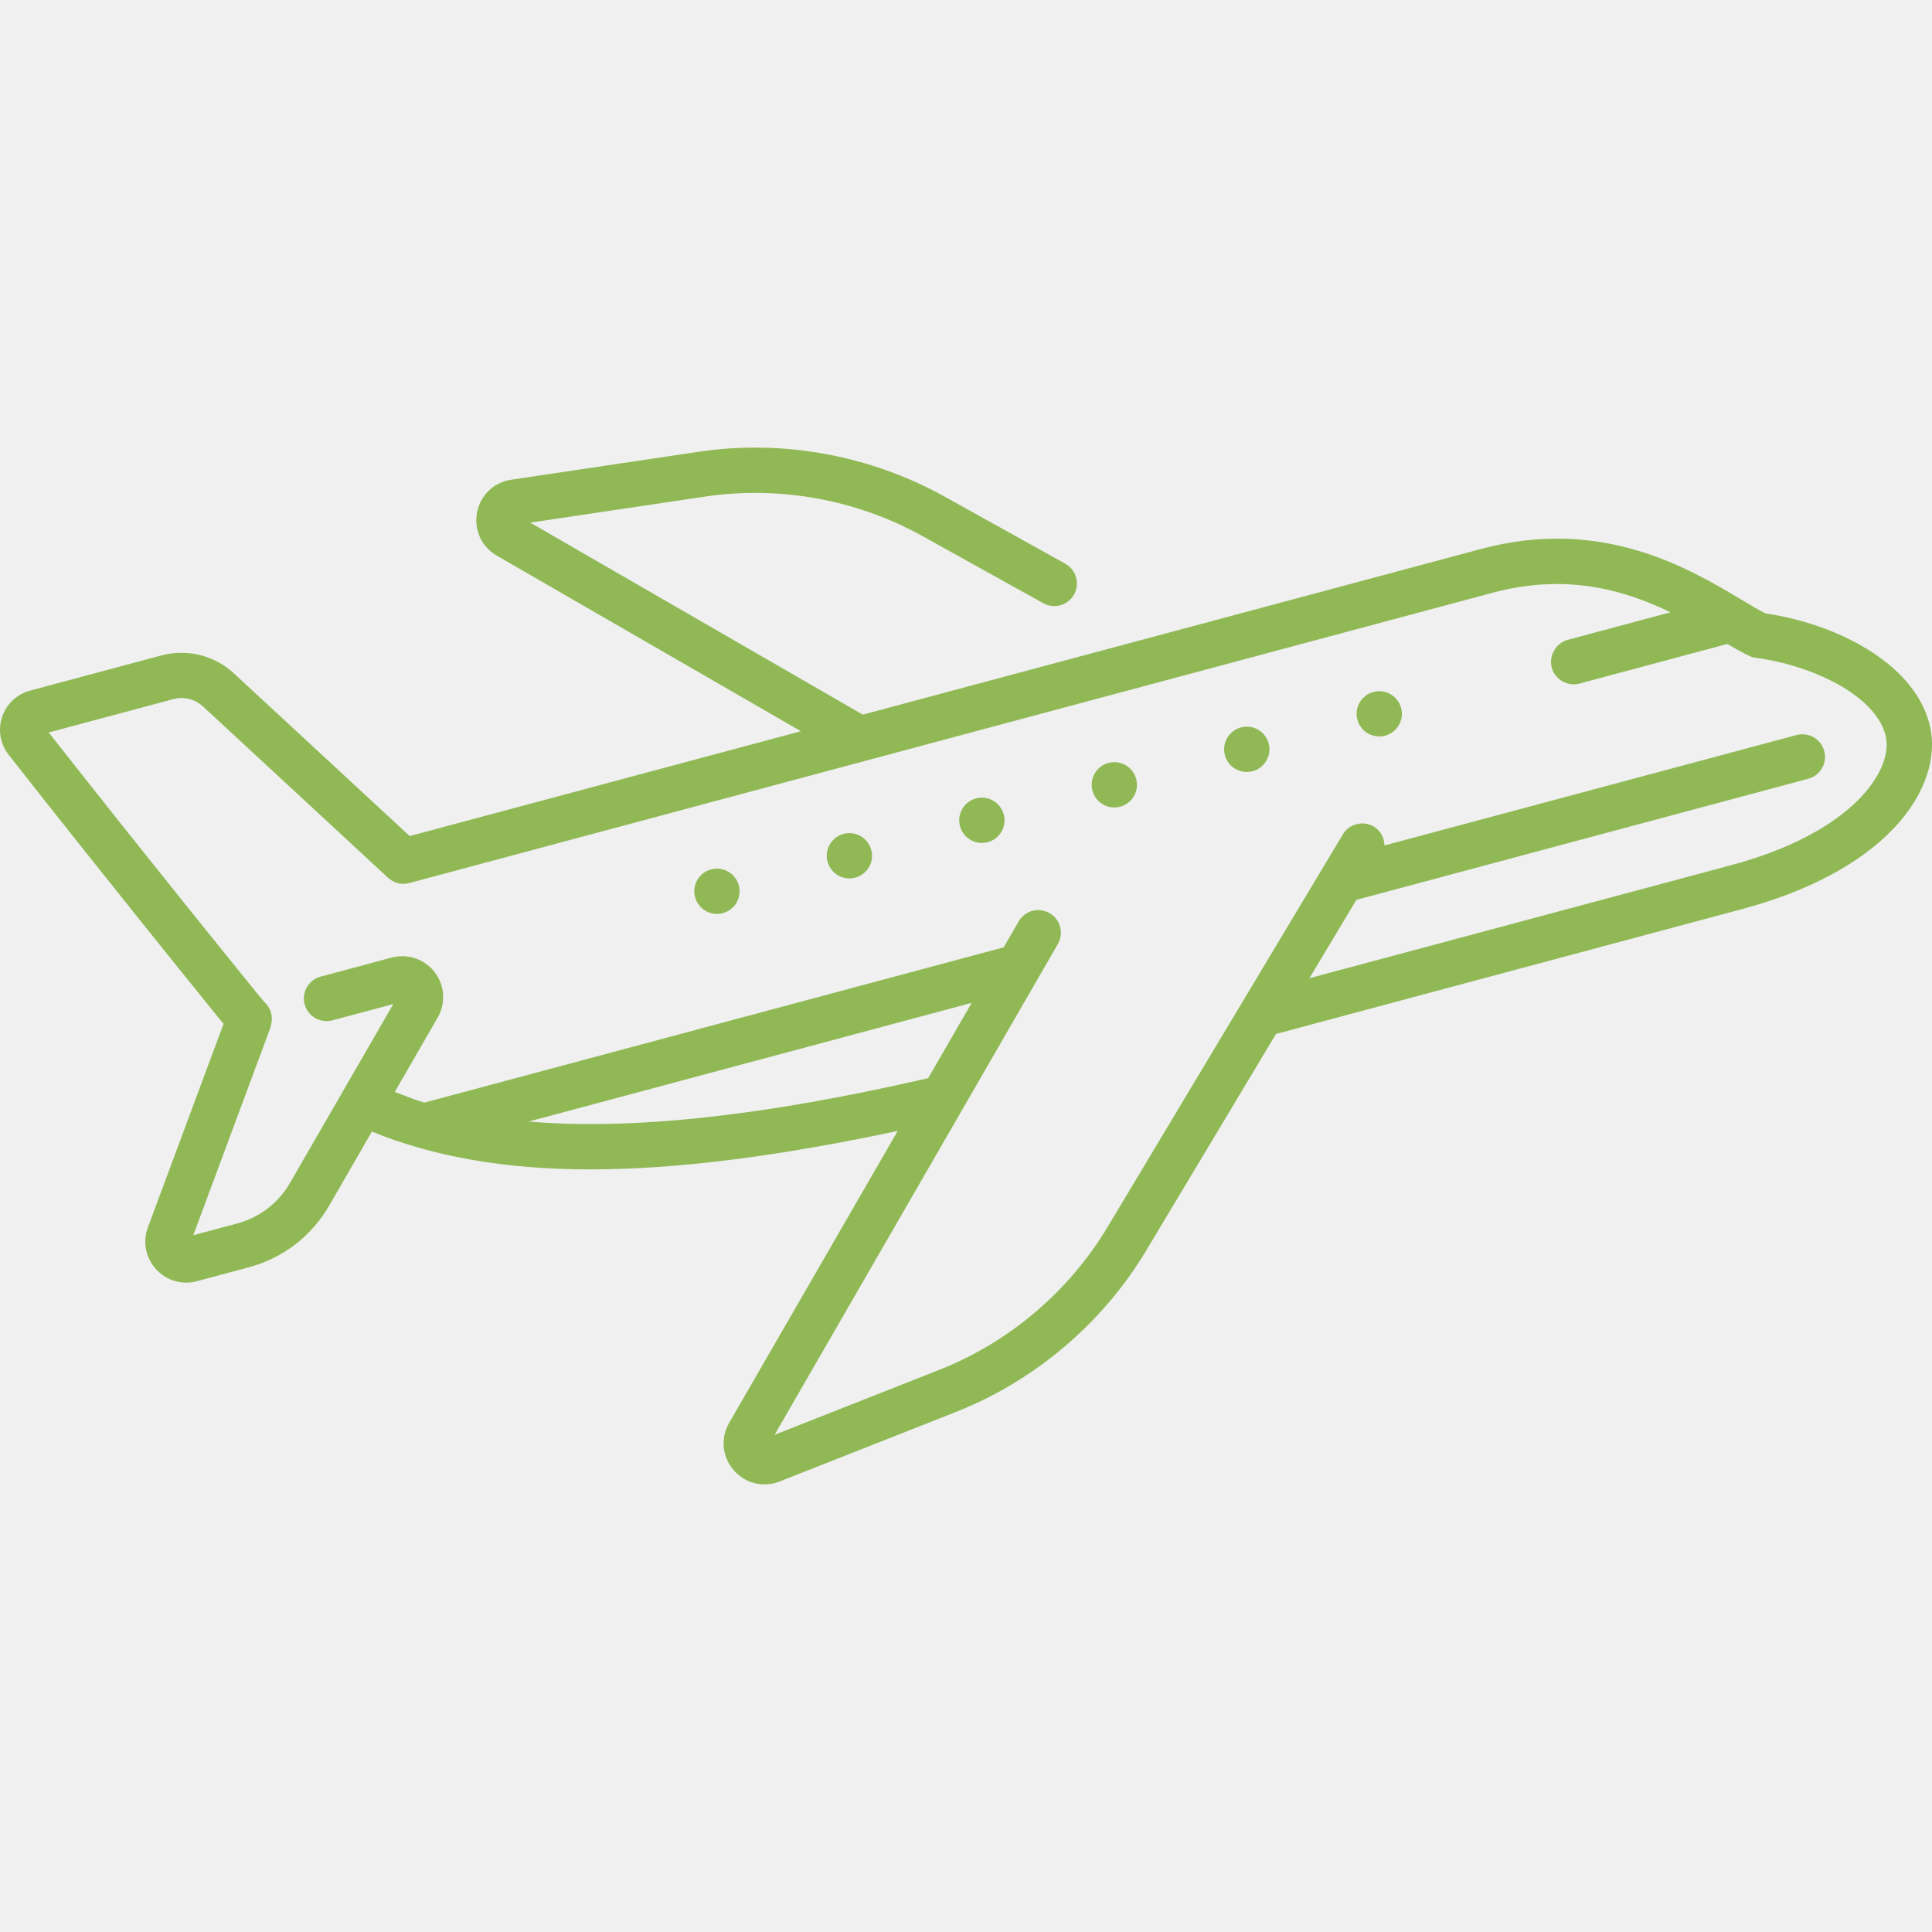
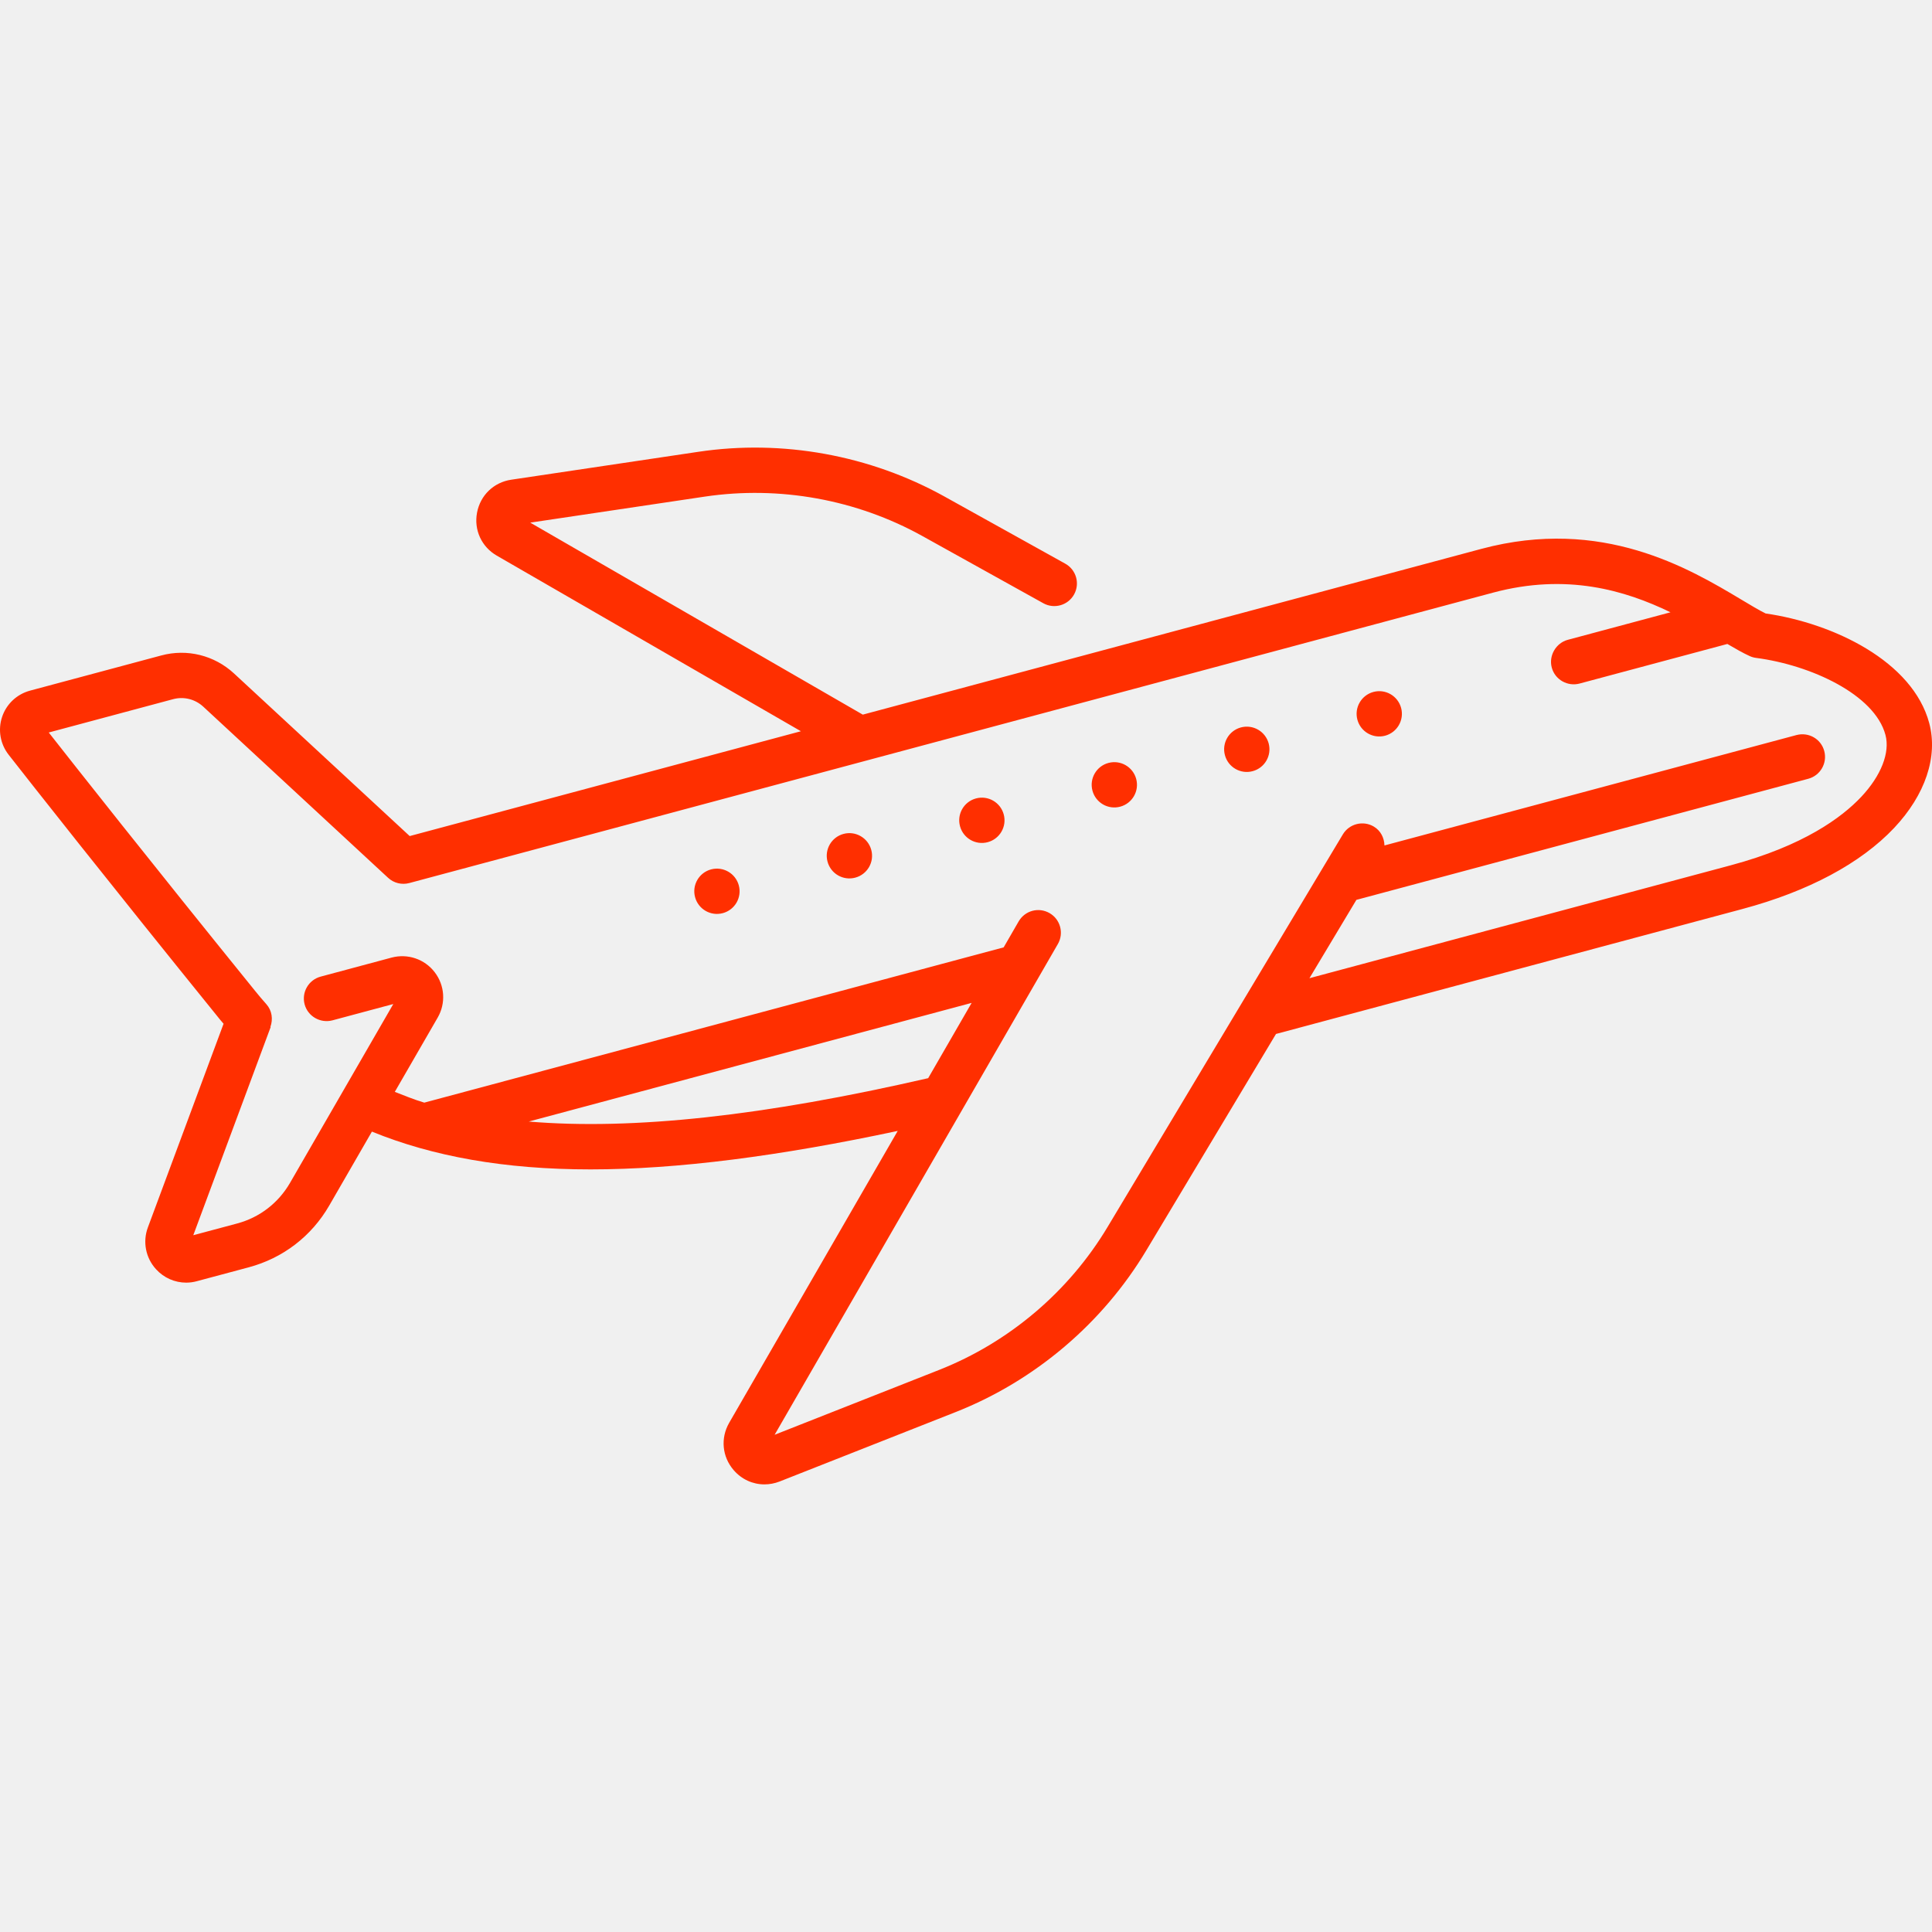
<svg xmlns="http://www.w3.org/2000/svg" width="150" height="150" viewBox="0 0 150 150" fill="none">
-   <g clip-path="url(#clip0_1_5)">
-     <path d="M108.783 54.966C109.034 55.903 108.478 56.866 107.541 57.12C106.603 57.37 105.64 56.815 105.387 55.877C105.136 54.94 105.692 53.977 106.629 53.723C107.567 53.47 108.53 54.028 108.783 54.966ZM96.345 56.477C95.407 56.728 94.849 57.694 95.103 58.631C95.353 59.569 96.319 60.127 97.256 59.873C98.194 59.623 98.752 58.657 98.499 57.719C98.245 56.782 97.282 56.227 96.345 56.477ZM86.06 59.234C85.123 59.484 84.565 60.45 84.818 61.388C85.069 62.325 86.034 62.883 86.972 62.63C87.909 62.379 88.467 61.416 88.214 60.476C87.961 59.538 86.998 58.983 86.06 59.234ZM75.776 61.99C74.838 62.241 74.281 63.206 74.534 64.144C74.784 65.081 75.748 65.639 76.688 65.386C77.625 65.135 78.183 64.172 77.93 63.232C77.677 62.294 76.713 61.737 75.776 61.99ZM65.492 64.744C64.554 64.995 63.996 65.96 64.249 66.898C64.5 67.835 65.463 68.393 66.403 68.14C67.341 67.889 67.899 66.926 67.645 65.986C67.392 65.051 66.429 64.493 65.492 64.744ZM147.059 64.282C144.469 67.027 140.4 69.204 135.288 70.573L99.068 80.276L89.004 97.071C85.606 102.745 80.344 107.208 74.189 109.636L60.532 115.022C60.143 115.174 59.742 115.247 59.349 115.247C58.446 115.247 57.581 114.86 56.958 114.136C56.065 113.098 55.929 111.661 56.611 110.47L69.699 87.804C60.541 89.756 52.601 90.792 45.851 90.792C39.148 90.792 33.584 89.78 28.875 87.858L25.561 93.6C24.185 95.984 21.966 97.683 19.315 98.393L15.286 99.471C15.012 99.546 14.733 99.584 14.459 99.584C13.575 99.584 12.724 99.216 12.11 98.538C11.309 97.657 11.065 96.412 11.482 95.294L17.358 79.484C17.269 79.376 17.175 79.275 17.088 79.167C8.29 68.299 2.299 60.68 0.675 58.603C0.019 57.769 -0.173 56.669 0.162 55.664C0.497 54.656 1.313 53.892 2.344 53.618L12.52 50.89C14.52 50.351 16.638 50.873 18.169 52.287L31.809 64.912L62.182 56.773L38.574 43.141C37.385 42.457 36.783 41.145 37.038 39.797C37.294 38.449 38.337 37.446 39.691 37.245L54.213 35.079C60.75 34.099 67.542 35.337 73.329 38.55L82.706 43.763C83.557 44.234 83.862 45.305 83.391 46.153C82.92 47.002 81.846 47.306 81.002 46.835L71.623 41.623C66.513 38.782 60.518 37.697 54.734 38.555L41.168 40.577L66.987 55.484L115.013 42.614C124.397 40.102 131.163 44.14 135.202 46.556C135.924 46.987 136.549 47.367 137.084 47.63C142.357 48.391 148.5 51.344 149.785 56.142C150.478 58.741 149.485 61.709 147.059 64.282ZM72.063 83.709L75.438 77.864L41.051 87.077C49.17 87.757 59.344 86.634 72.063 83.709ZM146.386 57.056C145.545 53.916 140.585 51.635 136.348 51.08C136.177 51.059 136.008 51.012 135.851 50.939C135.356 50.716 134.759 50.377 134.112 49.997L122.632 53.072C121.727 53.313 120.736 52.791 120.478 51.83C120.227 50.895 120.816 49.919 121.72 49.676L129.696 47.538C126.169 45.825 121.622 44.484 115.92 46.013L31.781 68.559C31.195 68.716 30.574 68.564 30.131 68.152L15.783 54.867C15.145 54.279 14.267 54.059 13.432 54.286L3.785 56.871C5.801 59.44 11.574 66.766 19.824 76.955C20.102 77.299 20.386 77.637 20.679 77.963C21.124 78.462 21.206 79.139 20.995 79.725C21.003 79.732 21.007 79.732 21.014 79.739L15.007 95.902L18.408 94.992C20.154 94.526 21.612 93.403 22.519 91.835L30.535 77.953L25.805 79.221C24.874 79.463 23.904 78.914 23.651 77.979C23.4 77.041 23.956 76.078 24.893 75.825L30.406 74.346C31.652 74.018 32.965 74.459 33.75 75.483C34.535 76.505 34.627 77.89 33.982 79.005L30.652 84.773C31.402 85.064 32.138 85.369 32.941 85.608L77.925 73.552L79.088 71.538C79.575 70.697 80.641 70.406 81.488 70.894C82.329 71.379 82.617 72.455 82.132 73.294L60.141 111.396L72.903 106.364C78.34 104.222 82.985 100.282 85.99 95.266L104.257 64.784C104.754 63.952 105.837 63.68 106.669 64.179C107.203 64.5 107.473 65.06 107.489 65.641L139.484 57.068C140.433 56.822 141.387 57.377 141.635 58.31C141.886 59.248 141.333 60.211 140.393 60.464L105.31 69.865L101.665 75.947L134.377 67.181C140.039 65.665 143.006 63.459 144.499 61.875C146.049 60.23 146.754 58.43 146.386 57.056ZM55.207 67.5C54.27 67.751 53.712 68.716 53.965 69.654C54.216 70.591 55.179 71.149 56.119 70.896C57.056 70.645 57.614 69.68 57.361 68.742C57.108 67.805 56.145 67.249 55.207 67.5Z" fill="#90B956" />
+   <g clip-path="url(#clip0_1_2)">
+     <mask id="mask0_1_2" style="mask-type:luminance" maskUnits="userSpaceOnUse" x="0" y="0" width="150" height="150">
+       <path d="M150 0H0V150H150V0Z" fill="white" />
+     </mask>
+     <g mask="url(#mask0_1_2)">
+       <path d="M108.783 54.966C109.034 55.903 108.478 56.866 107.541 57.12C106.603 57.37 105.64 56.815 105.387 55.877C105.136 54.94 105.692 53.977 106.629 53.723C107.567 53.47 108.53 54.028 108.783 54.966ZM96.345 56.477C95.407 56.728 94.849 57.694 95.103 58.631C95.353 59.569 96.319 60.127 97.256 59.873C98.194 59.623 98.752 58.657 98.499 57.719C98.245 56.782 97.282 56.227 96.345 56.477ZM86.06 59.234C85.123 59.484 84.565 60.45 84.818 61.388C85.069 62.325 86.034 62.883 86.972 62.63C87.909 62.379 88.467 61.416 88.214 60.476C87.961 59.538 86.998 58.983 86.06 59.234ZM75.776 61.99C74.838 62.241 74.281 63.206 74.534 64.144C74.784 65.081 75.748 65.639 76.688 65.386C77.625 65.135 78.183 64.172 77.93 63.232C77.677 62.294 76.713 61.737 75.776 61.99ZM65.492 64.744C64.554 64.995 63.996 65.96 64.249 66.898C64.5 67.835 65.463 68.393 66.403 68.14C67.341 67.889 67.899 66.926 67.645 65.986C67.392 65.051 66.429 64.493 65.492 64.744ZM147.059 64.282C144.469 67.027 140.4 69.204 135.288 70.573L99.068 80.276L89.004 97.071C85.606 102.745 80.344 107.208 74.189 109.636L60.532 115.022C60.143 115.174 59.742 115.247 59.349 115.247C58.446 115.247 57.581 114.86 56.958 114.136C56.065 113.098 55.929 111.661 56.611 110.47L69.699 87.804C60.541 89.756 52.601 90.792 45.851 90.792C39.148 90.792 33.584 89.78 28.875 87.858L25.561 93.6C24.185 95.984 21.966 97.683 19.315 98.393L15.286 99.471C15.012 99.546 14.733 99.584 14.459 99.584C13.575 99.584 12.724 99.216 12.11 98.538C11.309 97.657 11.065 96.412 11.482 95.294L17.358 79.484C17.269 79.376 17.175 79.275 17.088 79.167C8.29 68.299 2.299 60.68 0.675 58.603C0.019 57.769 -0.173 56.669 0.162 55.664C0.497 54.656 1.313 53.892 2.344 53.618L12.52 50.89C14.52 50.351 16.638 50.873 18.169 52.287L31.809 64.912L62.182 56.773L38.574 43.141C37.385 42.457 36.783 41.145 37.038 39.797C37.294 38.449 38.337 37.446 39.691 37.245L54.213 35.079C60.75 34.099 67.542 35.337 73.329 38.55L82.706 43.763C83.557 44.234 83.862 45.305 83.391 46.153C82.92 47.002 81.846 47.306 81.002 46.835L71.623 41.623C66.513 38.782 60.518 37.697 54.734 38.555L41.168 40.577L66.987 55.484L115.013 42.614C124.397 40.102 131.163 44.14 135.202 46.556C135.924 46.987 136.549 47.367 137.084 47.63C142.357 48.391 148.5 51.344 149.785 56.142C150.478 58.741 149.485 61.709 147.059 64.282ZM72.063 83.709L75.438 77.864L41.051 87.077C49.17 87.757 59.344 86.634 72.063 83.709ZM146.386 57.056C145.545 53.916 140.585 51.635 136.348 51.08C136.177 51.059 136.008 51.012 135.851 50.939C135.356 50.716 134.759 50.377 134.112 49.997L122.632 53.072C121.727 53.313 120.736 52.791 120.478 51.83C120.227 50.895 120.816 49.919 121.72 49.676L129.696 47.538C126.169 45.825 121.622 44.484 115.92 46.013L31.781 68.559C31.195 68.716 30.574 68.564 30.131 68.152L15.783 54.867C15.145 54.279 14.267 54.059 13.432 54.286L3.785 56.871C5.801 59.44 11.574 66.766 19.824 76.955C20.102 77.299 20.386 77.637 20.679 77.963C21.124 78.462 21.206 79.139 20.995 79.725C21.003 79.732 21.007 79.732 21.014 79.739L15.007 95.902L18.408 94.992C20.154 94.526 21.612 93.403 22.519 91.835L30.535 77.953L25.805 79.221C24.874 79.463 23.904 78.914 23.651 77.979C23.4 77.041 23.956 76.078 24.893 75.825L30.406 74.346C31.652 74.018 32.965 74.459 33.75 75.483C34.535 76.505 34.627 77.89 33.982 79.005L30.652 84.773C31.402 85.064 32.138 85.369 32.941 85.608L77.925 73.552L79.088 71.538C79.575 70.697 80.641 70.406 81.488 70.894C82.329 71.379 82.617 72.455 82.132 73.294L60.141 111.396L72.903 106.364C78.34 104.222 82.985 100.282 85.99 95.266L104.257 64.784C104.754 63.952 105.837 63.68 106.669 64.179C107.203 64.5 107.473 65.06 107.489 65.641L139.484 57.068C140.433 56.822 141.387 57.377 141.635 58.31C141.886 59.248 141.333 60.211 140.393 60.464L105.31 69.865L101.665 75.947L134.377 67.181C140.039 65.665 143.006 63.459 144.499 61.875C146.049 60.23 146.754 58.43 146.386 57.056ZM55.207 67.5C54.27 67.751 53.712 68.716 53.965 69.654C54.216 70.591 55.179 71.149 56.119 70.896C57.056 70.645 57.614 69.68 57.361 68.742C57.108 67.805 56.145 67.249 55.207 67.5Z" fill="#FF2F00" />
+     </g>
  </g>
  <defs>
-     <clipPath id="clip0_1_5">
+     <clipPath id="clip0_1_2">
      <rect width="150" height="150" fill="white" />
    </clipPath>
  </defs>
</svg>
